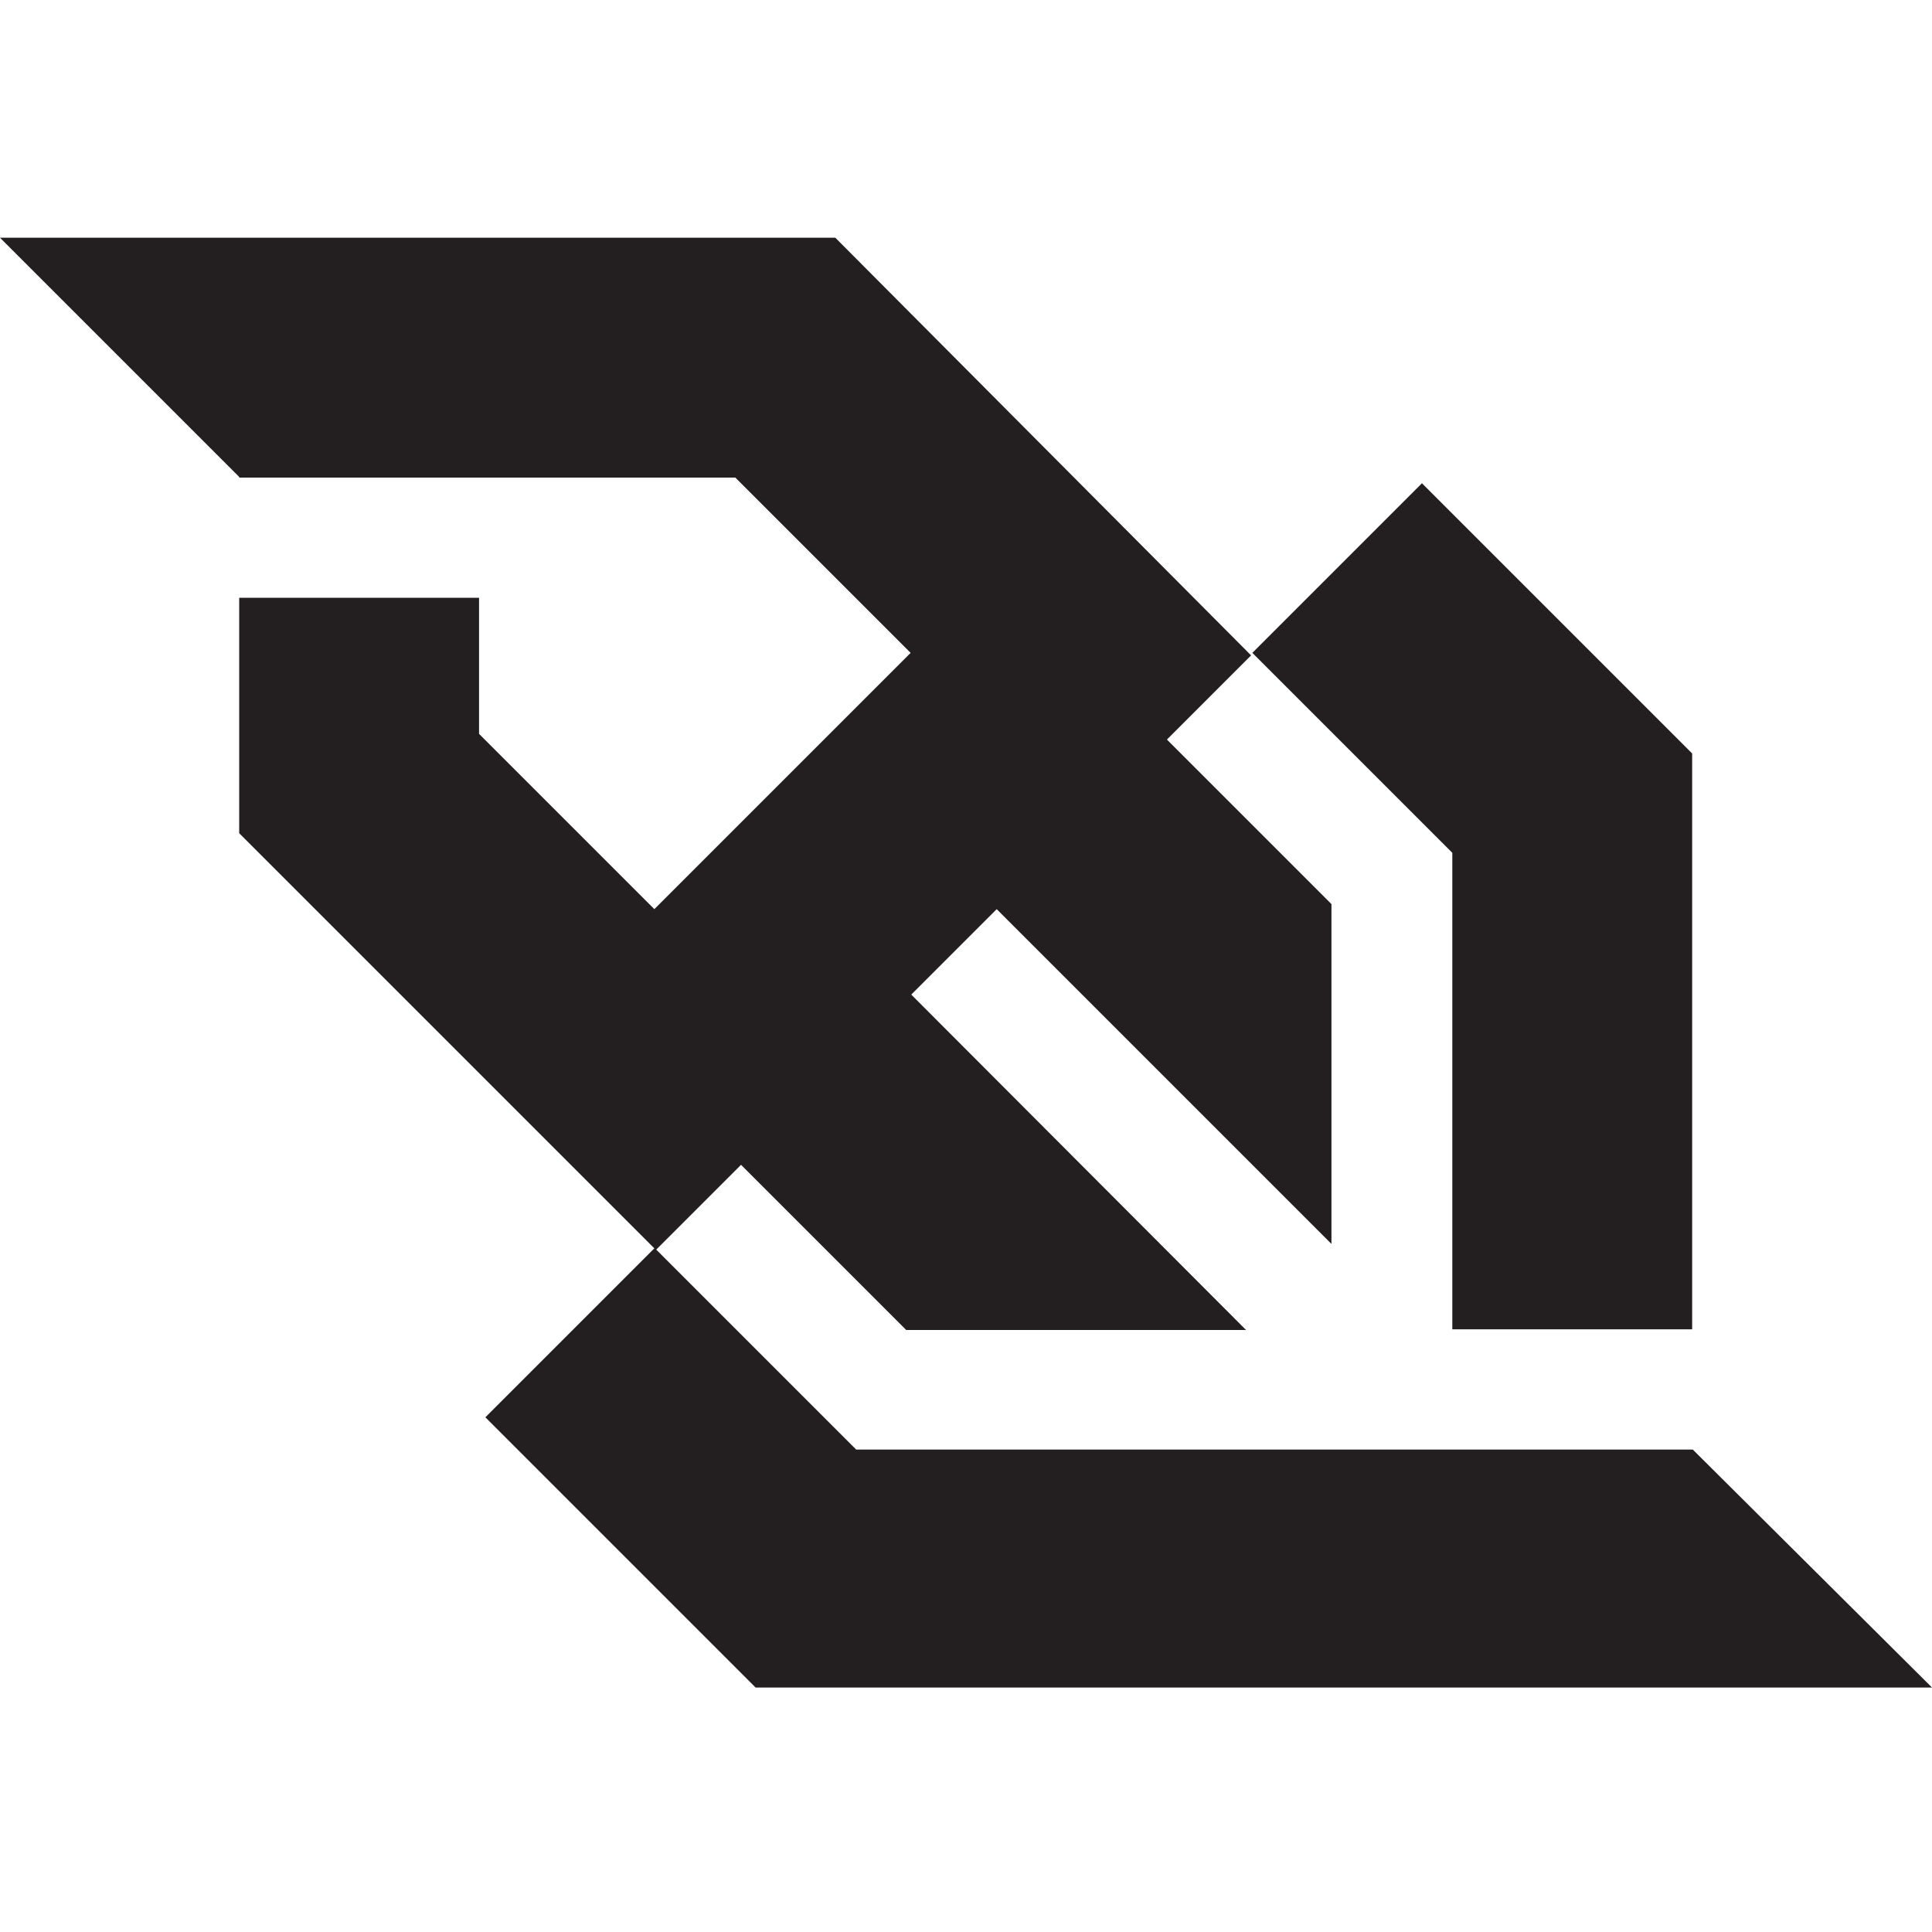
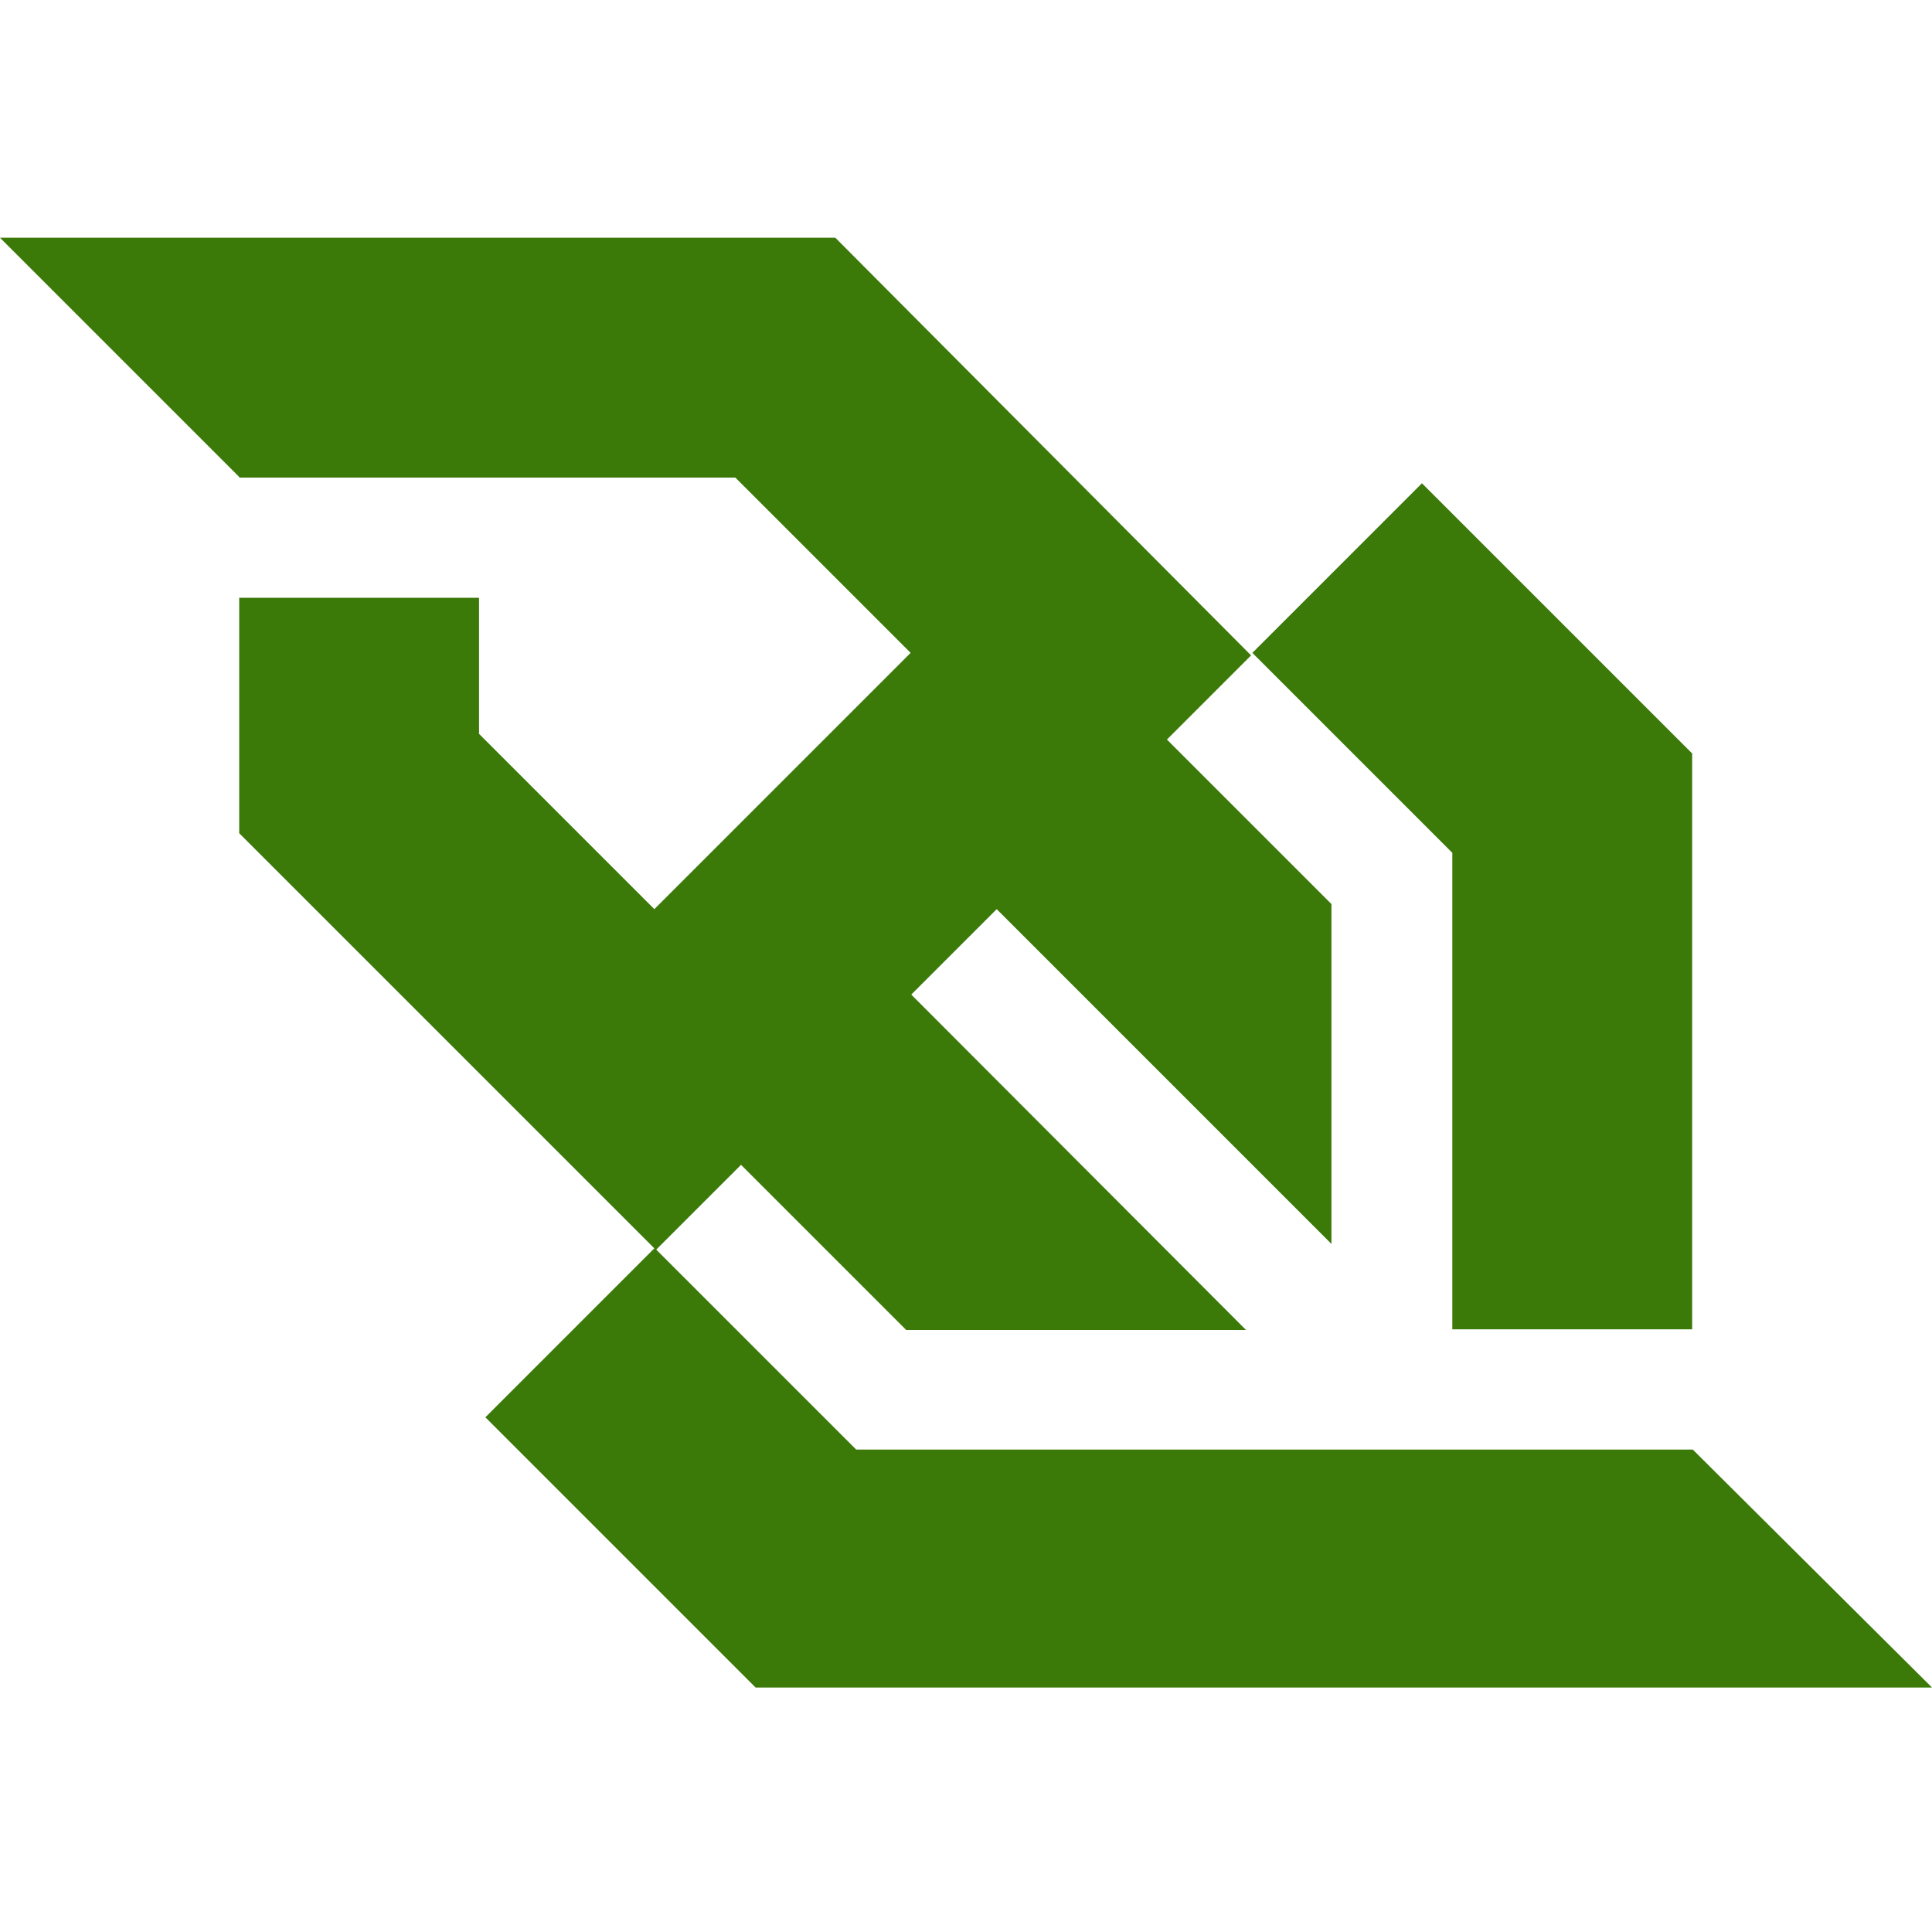
<svg xmlns="http://www.w3.org/2000/svg" width="800px" height="800px" viewBox="0 -31.5 256 256" version="1.1" preserveAspectRatio="xMidYMid">
  <g>
-     <path d="M192.44,144.645 L224.22,144.645 L224.22,68.339 L188.415,32.535 L165.943,55.007 L192.44,81.504 L192.44,144.645 L192.44,144.645 Z M224.304,160.576 L178.018,160.576 L113.452,160.576 L86.954,134.079 L98.191,122.843 L120.076,144.728 L165.104,144.728 L120.747,100.287 L132.067,88.967 L176.424,133.325 L176.424,88.296 L154.623,66.495 L165.775,55.342 L110.685,0 L56.349,0 L56.349,0 L0,0 L31.696,31.696 L31.696,31.78 L31.864,31.78 L97.436,31.78 L120.663,55.007 L86.703,88.967 L63.476,65.74 L63.476,47.712 L31.696,47.712 L31.696,78.905 L86.703,133.912 L64.314,156.3 L100.119,192.105 L154.455,192.105 L256,192.105 L256,192.105 L224.304,160.576 L224.304,160.576 Z" fill="#231F20">
+     <path d="M192.44,144.645 L224.22,144.645 L224.22,68.339 L188.415,32.535 L165.943,55.007 L192.44,81.504 L192.44,144.645 L192.44,144.645 Z M224.304,160.576 L178.018,160.576 L113.452,160.576 L86.954,134.079 L98.191,122.843 L120.076,144.728 L165.104,144.728 L120.747,100.287 L132.067,88.967 L176.424,133.325 L176.424,88.296 L154.623,66.495 L165.775,55.342 L110.685,0 L56.349,0 L56.349,0 L0,0 L31.696,31.696 L31.696,31.78 L31.864,31.78 L97.436,31.78 L120.663,55.007 L86.703,88.967 L63.476,65.74 L63.476,47.712 L31.696,47.712 L31.696,78.905 L86.703,133.912 L64.314,156.3 L100.119,192.105 L154.455,192.105 L256,192.105 L256,192.105 L224.304,160.576 L224.304,160.576 Z" fill="#3B7909">

</path>
  </g>
</svg>
